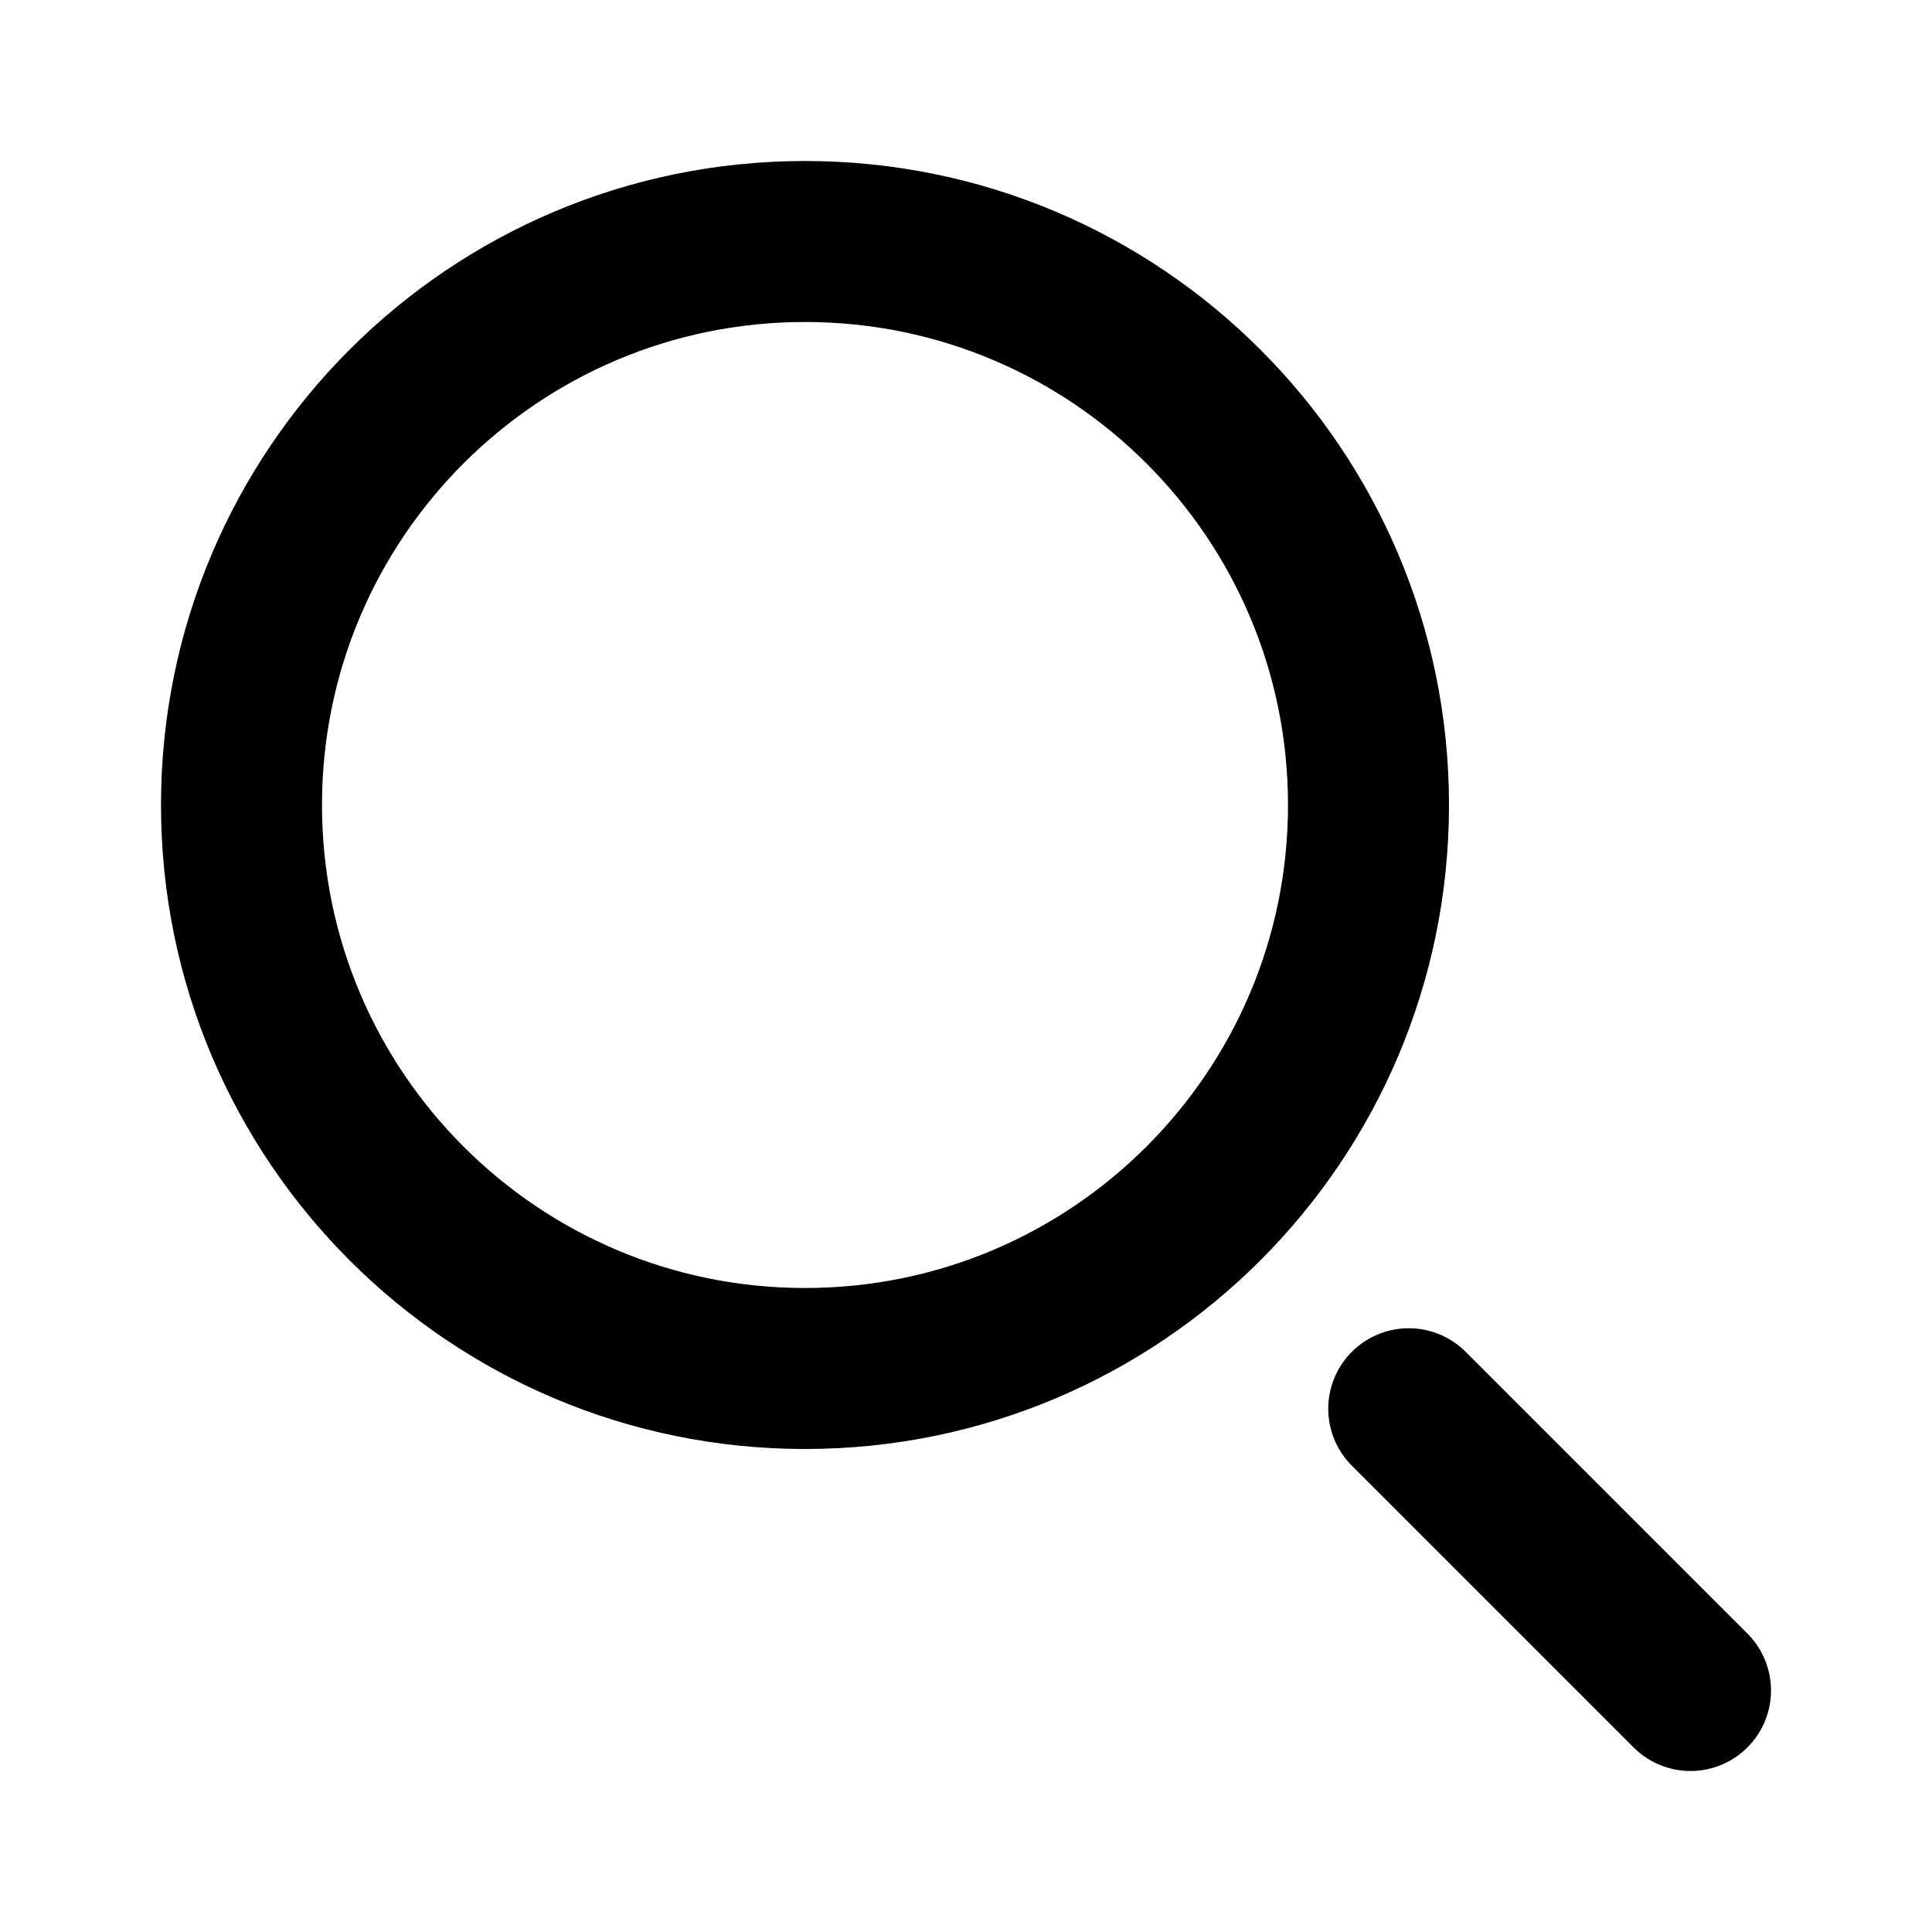
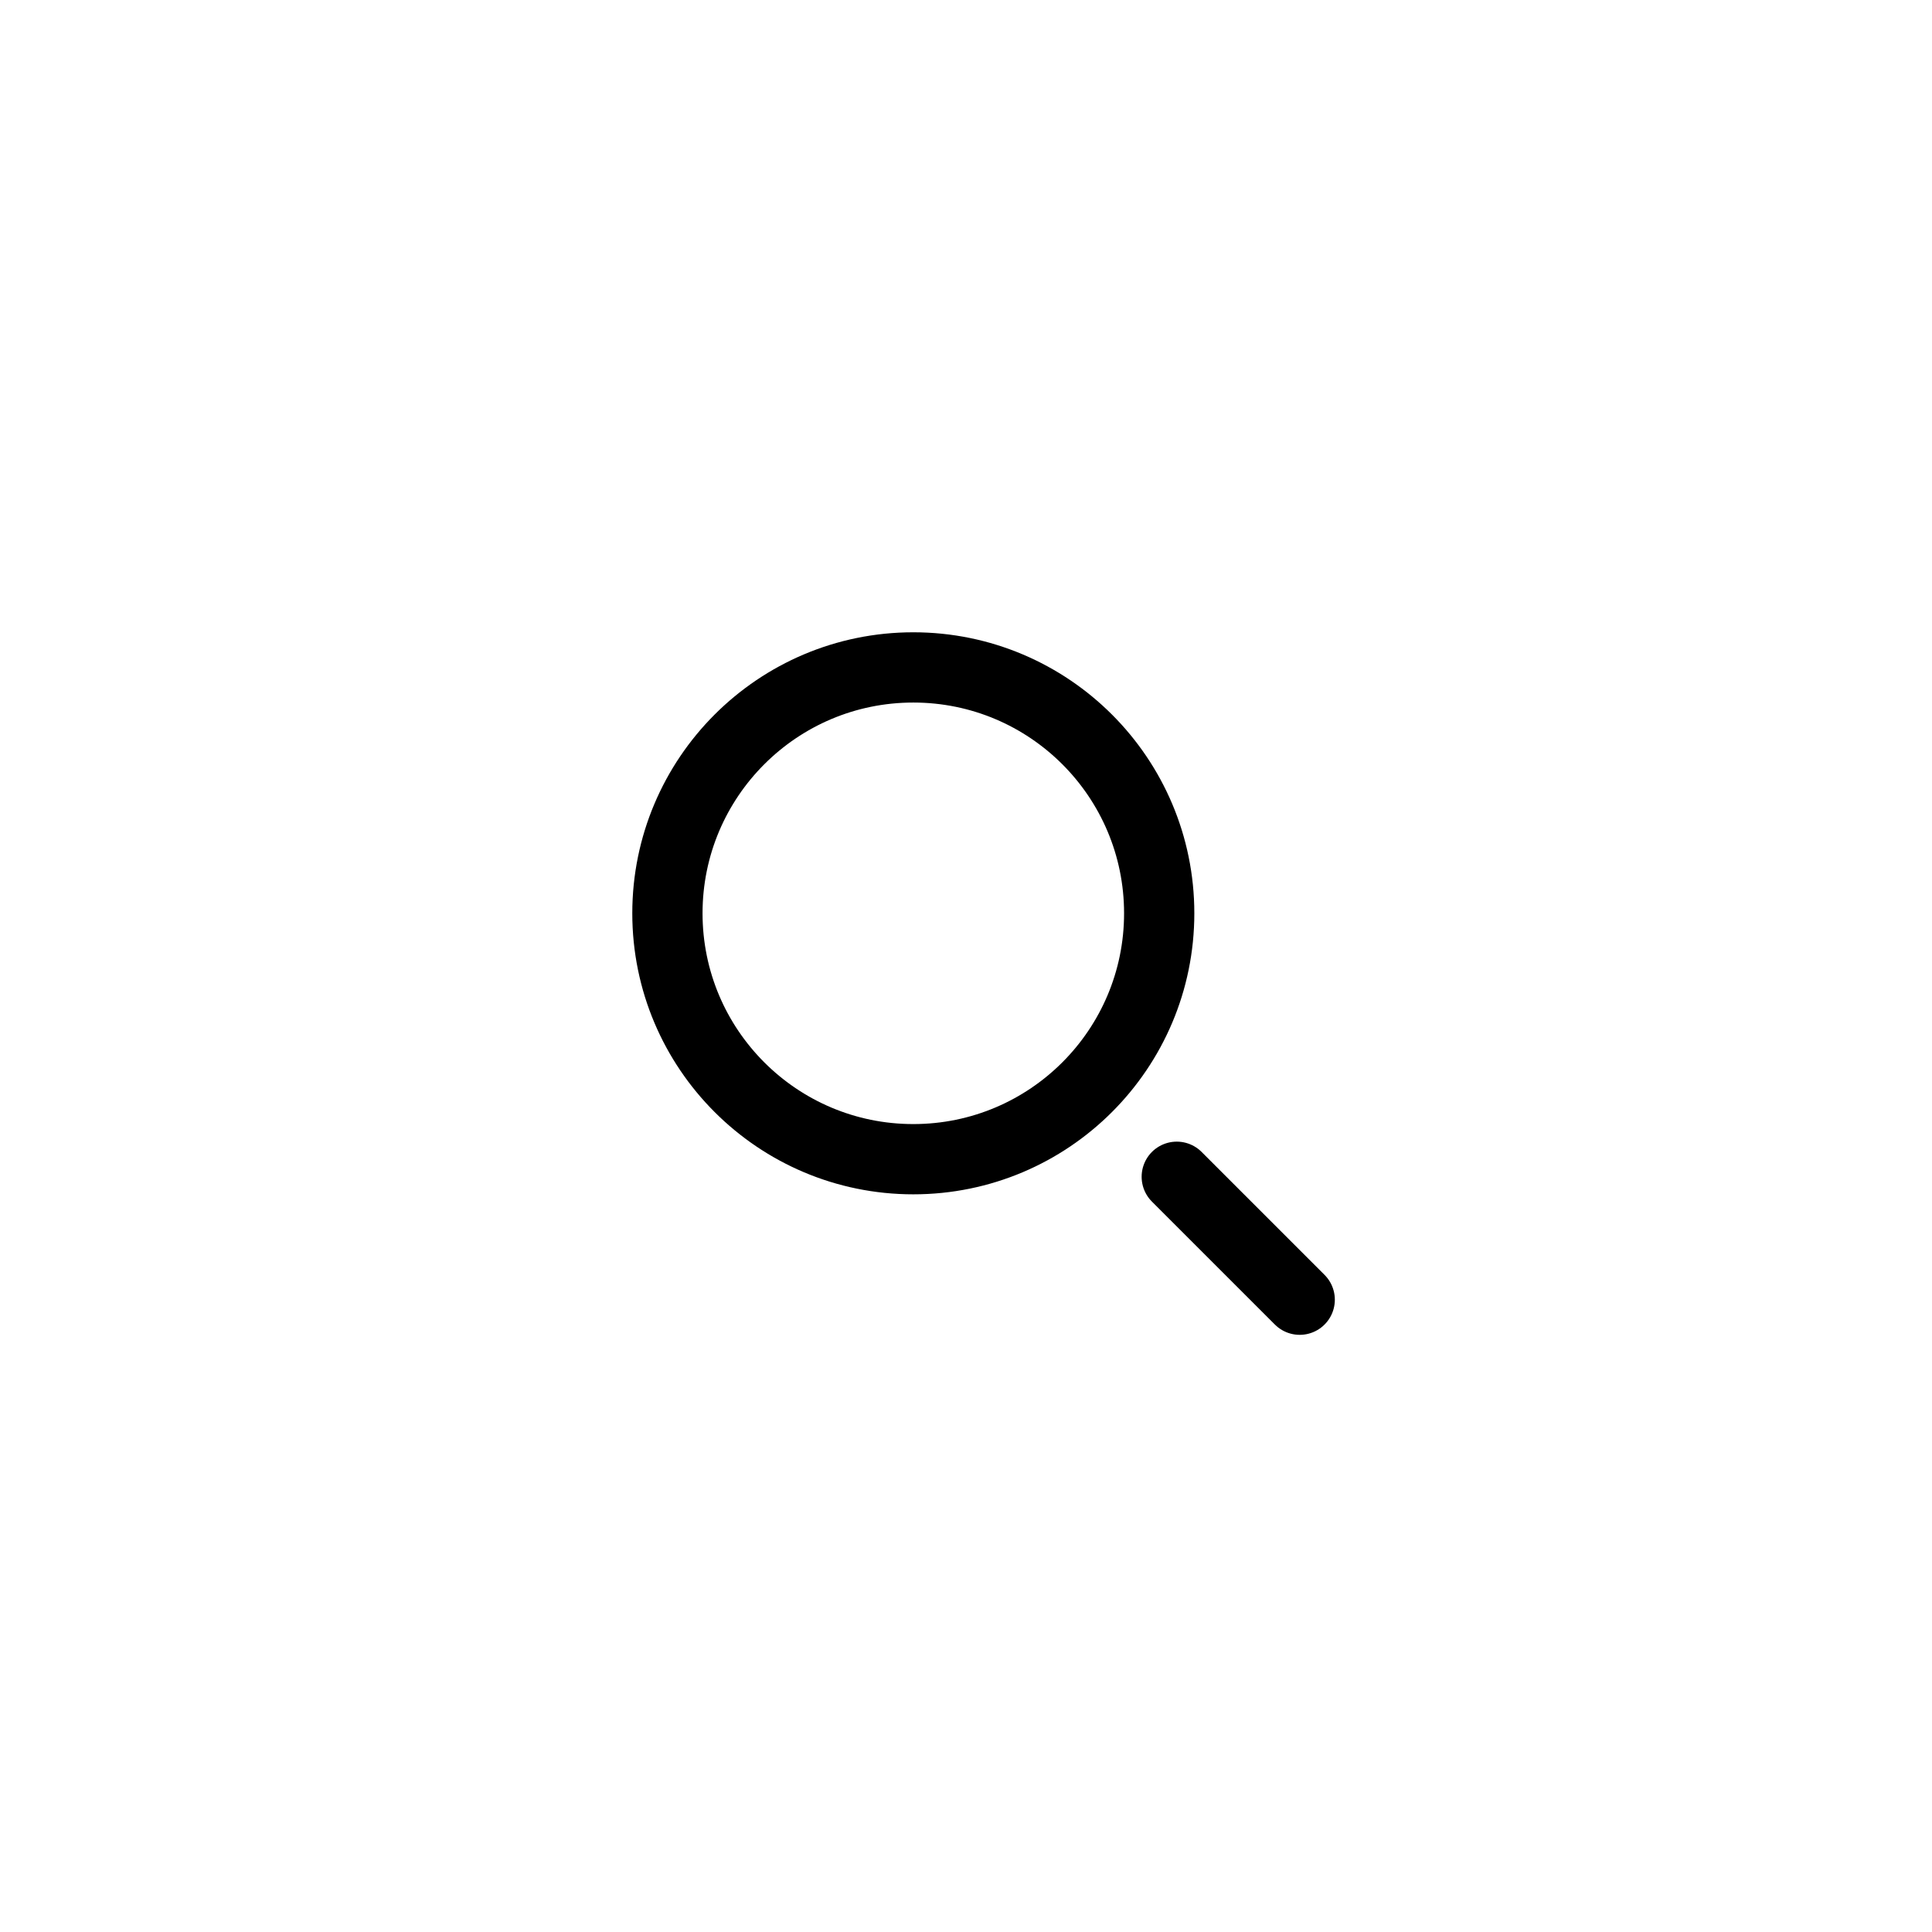
- <svg xmlns="http://www.w3.org/2000/svg" class="w-6 h-6 text-gray-800 dark:text-white" width="24" height="24" fill="none" viewBox="0 0 24 24">
+ <svg xmlns="http://www.w3.org/2000/svg" class="w-6 h-6 text-gray-800 dark:text-white" width="33" height="33" fill="none" viewBox="-16 -16 55 55">
  <path stroke="black" stroke-linecap="round" stroke-width="2" d="m21 21-3.5-3.5M17 10a7 7 0 1 1-14 0 7 7 0 0 1 14 0Z" />
</svg>
